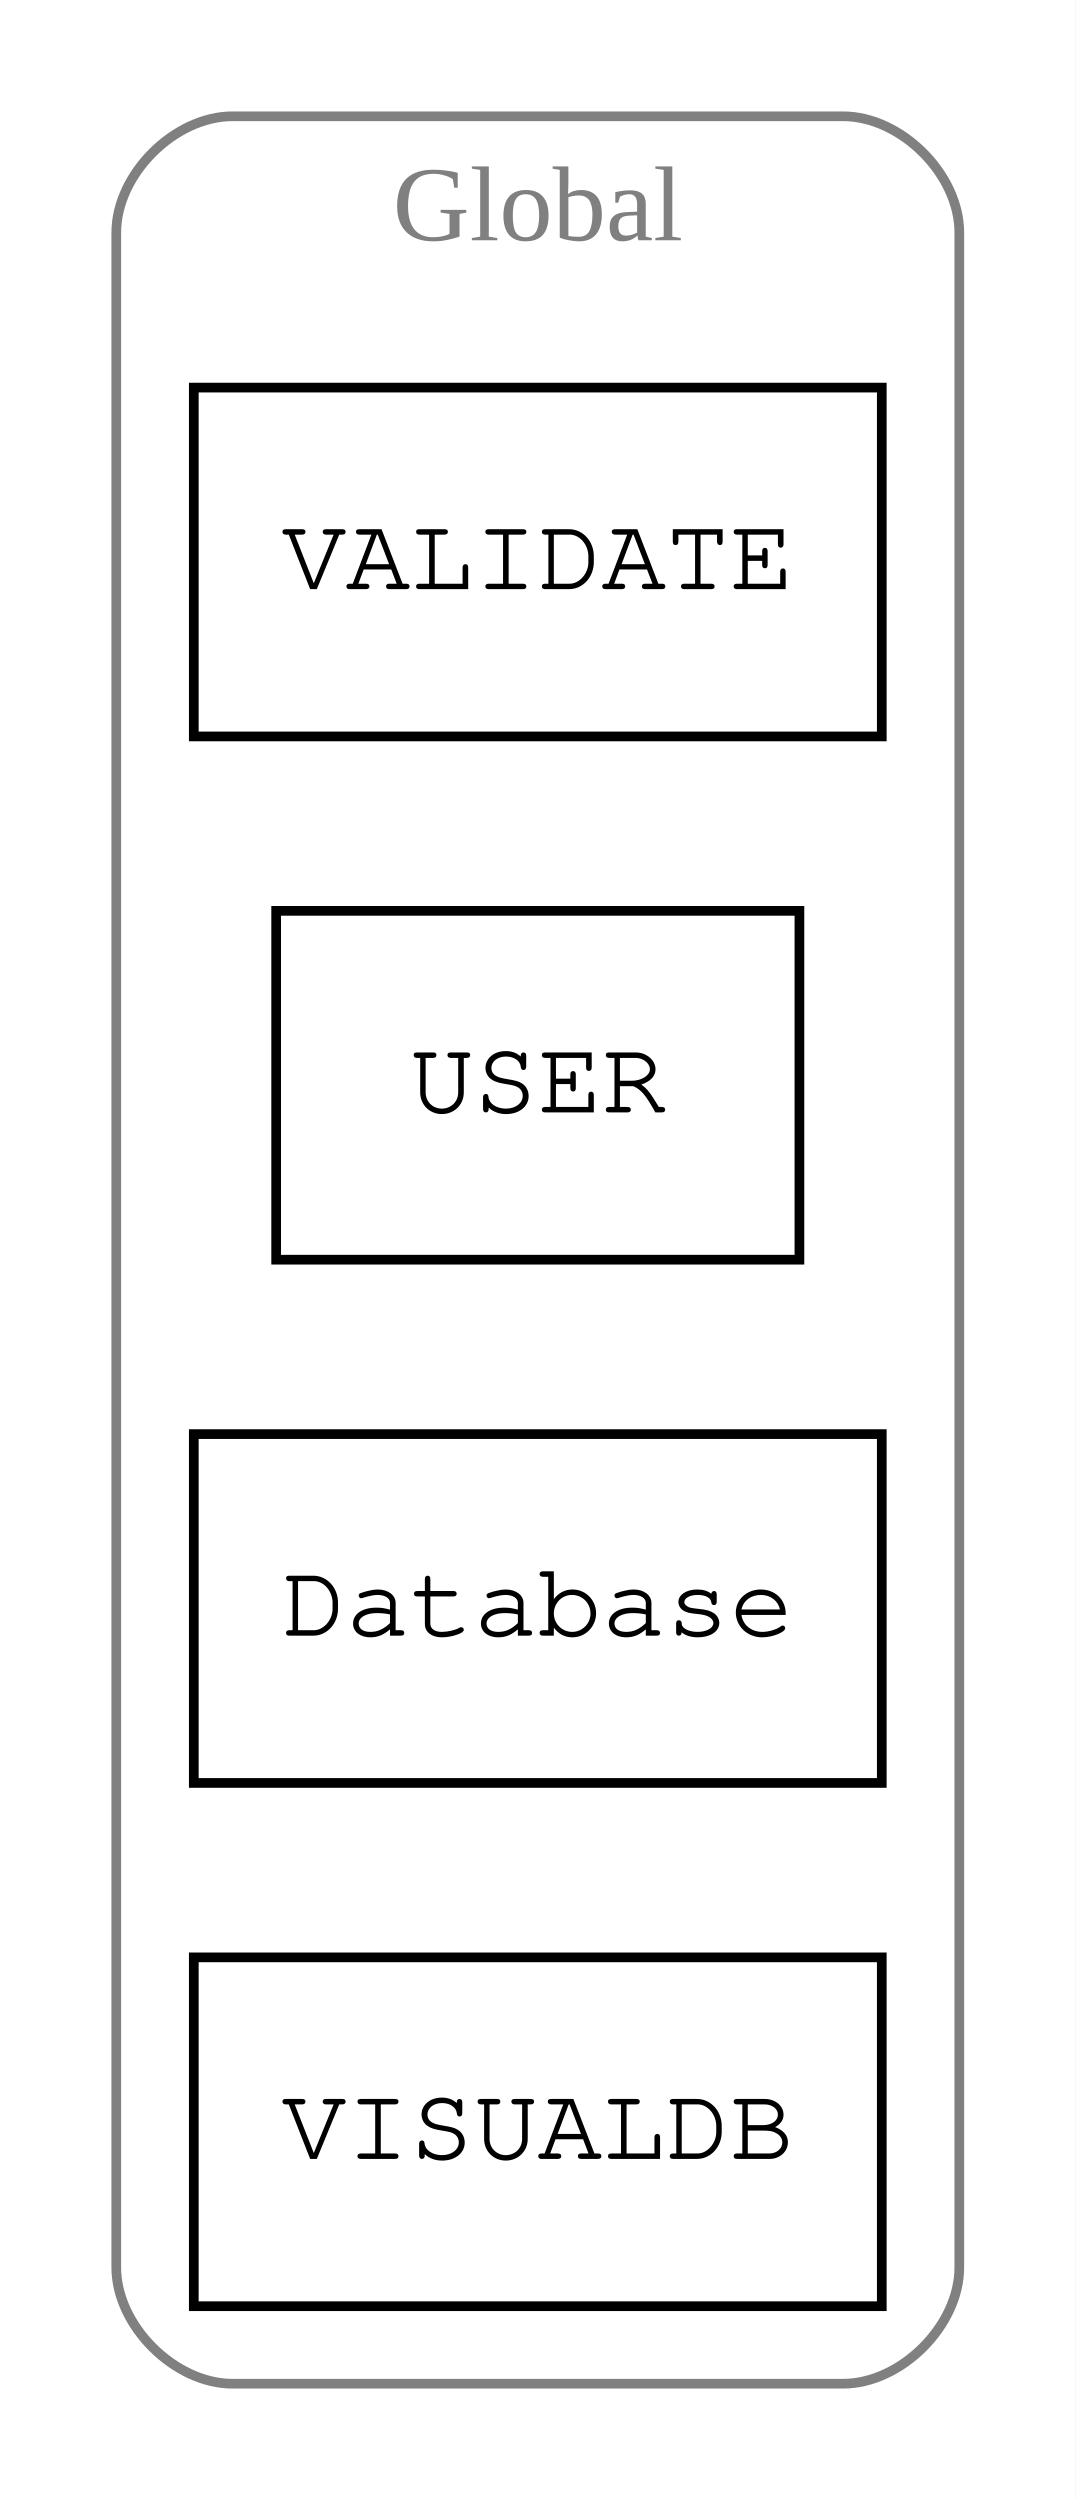
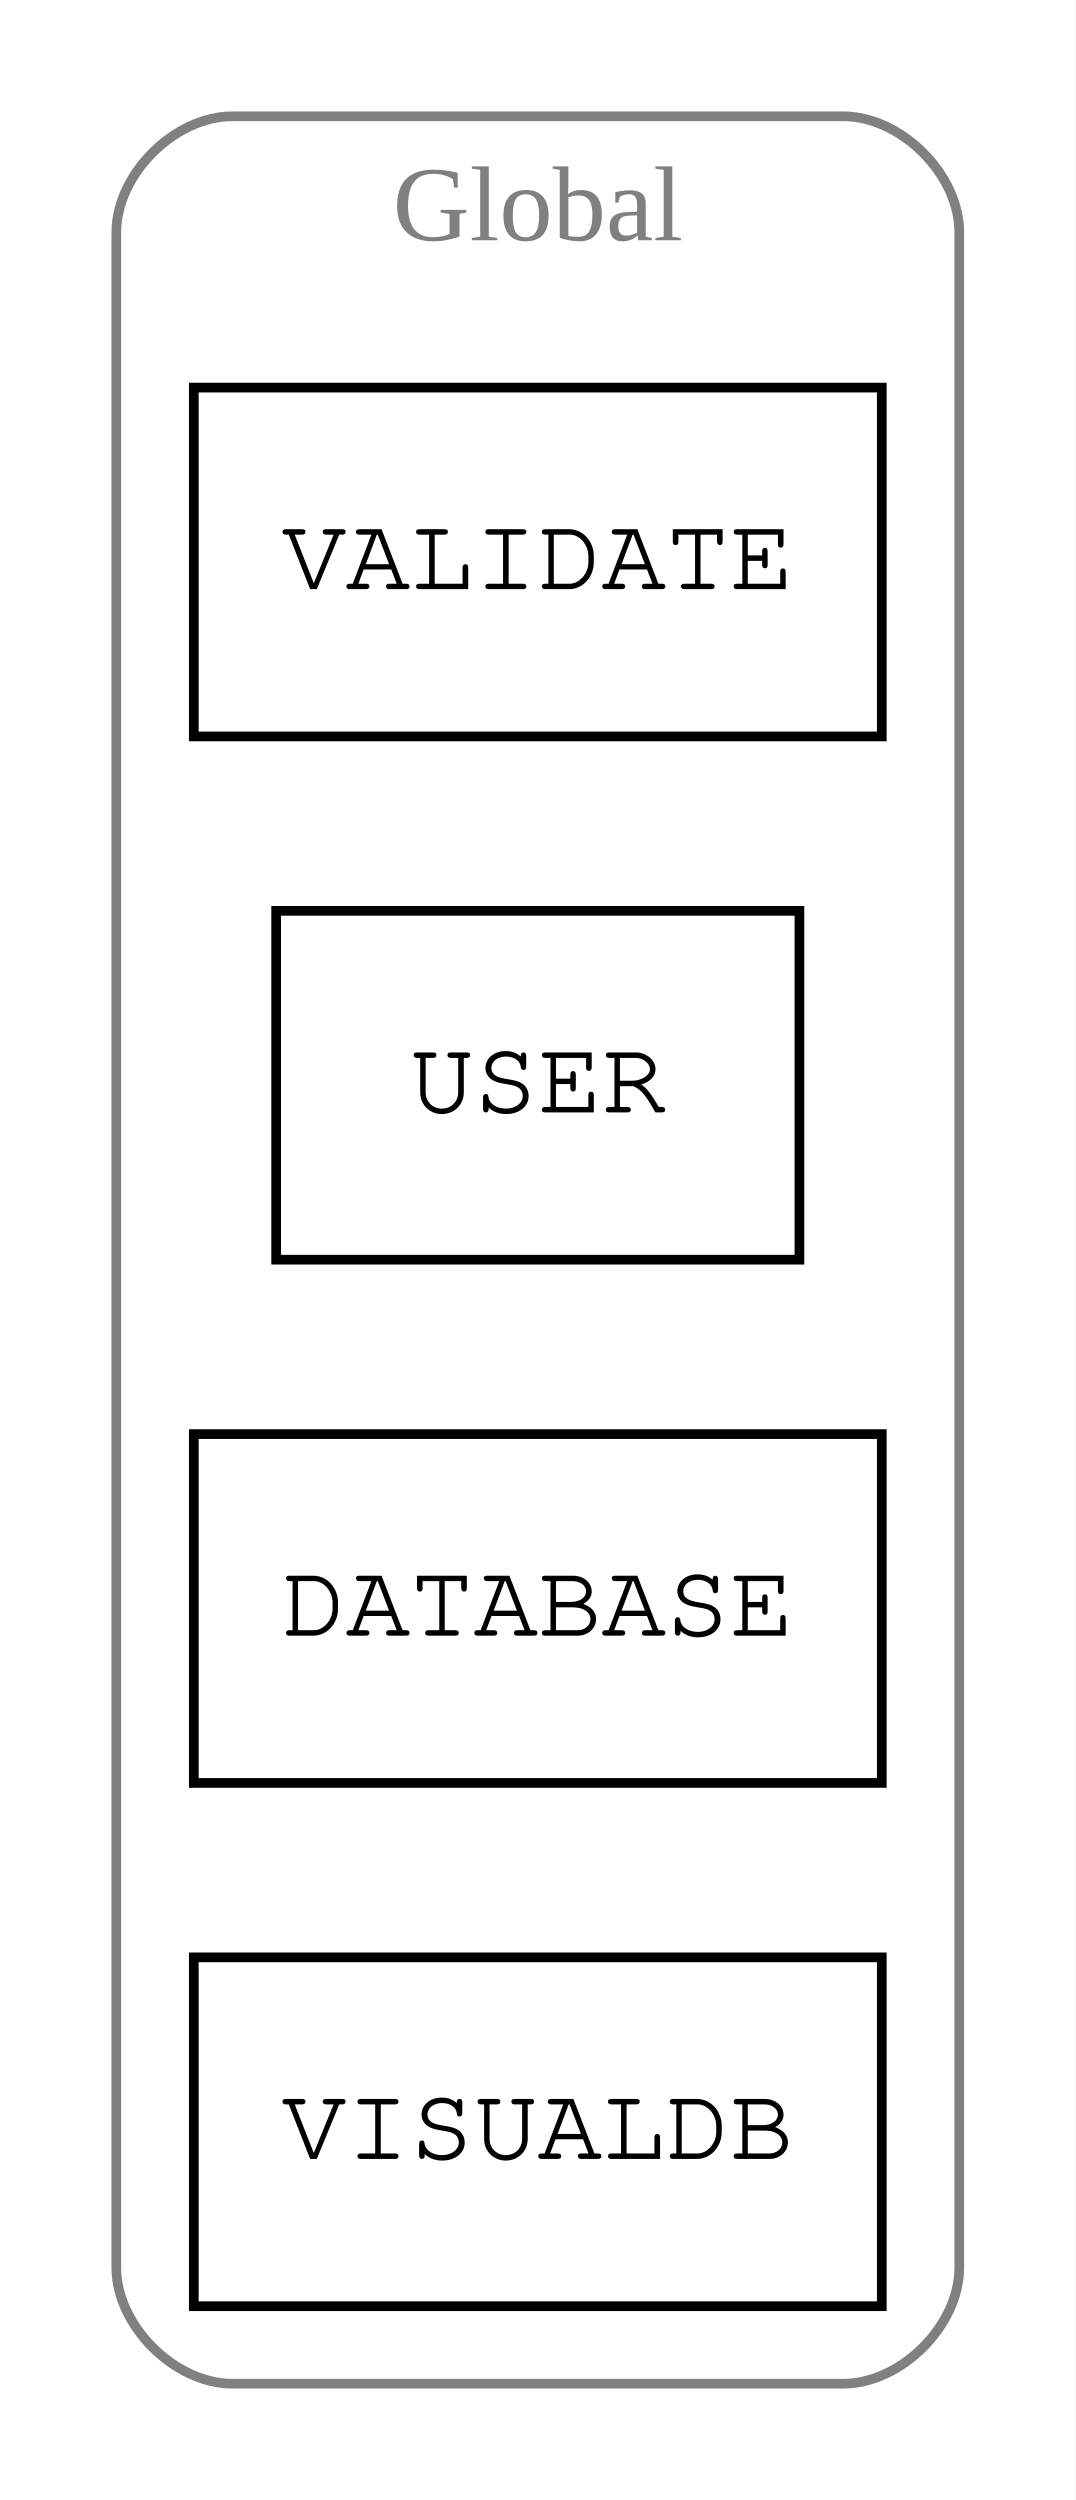
<svg xmlns="http://www.w3.org/2000/svg" width="111pt" height="258pt" viewBox="0.00 0.00 111.00 258.00">
  <g id="graph0" class="graph" transform="scale(1 1) rotate(0) translate(4 254)">
    <polygon fill="white" stroke="none" points="-4,4 -4,-254 107,-254 107,4 -4,4" />
    <g id="clust1" class="cluster">
      <path fill="none" stroke="gray" d="M20,-8C20,-8 83,-8 83,-8 89,-8 95,-14 95,-20 95,-20 95,-230 95,-230 95,-236 89,-242 83,-242 83,-242 20,-242 20,-242 14,-242 8,-236 8,-230 8,-230 8,-20 8,-20 8,-14 14,-8 20,-8" />
      <text text-anchor="middle" x="51.5" y="-229.2" font-family="Times New Roman,serif" font-size="11.00" fill="gray">Global</text>
    </g>
    <g id="node1" class="node">
      <polygon fill="none" stroke="black" points="87,-214 16,-214 16,-178 87,-178 87,-214" />
      <text text-anchor="middle" x="51.5" y="-193.2" font-family="Courier,monospace" font-size="11.00">VALIDATE</text>
    </g>
    <g id="node2" class="node">
      <polygon fill="none" stroke="black" points="78.5,-160 24.5,-160 24.5,-124 78.5,-124 78.5,-160" />
      <text text-anchor="middle" x="51.5" y="-139.2" font-family="Courier,monospace" font-size="11.00">USER</text>
    </g>
    <g id="node3" class="node">
      <polygon fill="none" stroke="black" points="87,-106 16,-106 16,-70 87,-70 87,-106" />
-       <text text-anchor="middle" x="51.5" y="-85.2" font-family="Courier,monospace" font-size="11.00">Database</text>
+       <text text-anchor="middle" x="51.5" y="-85.2" font-family="Courier,monospace" font-size="11.00">DATABASE</text>
    </g>
    <g id="node4" class="node">
      <polygon fill="none" stroke="black" points="87,-52 16,-52 16,-16 87,-16 87,-52" />
      <text text-anchor="middle" x="51.5" y="-31.2" font-family="Courier,monospace" font-size="11.00">VISUALDB</text>
    </g>
  </g>
</svg>
